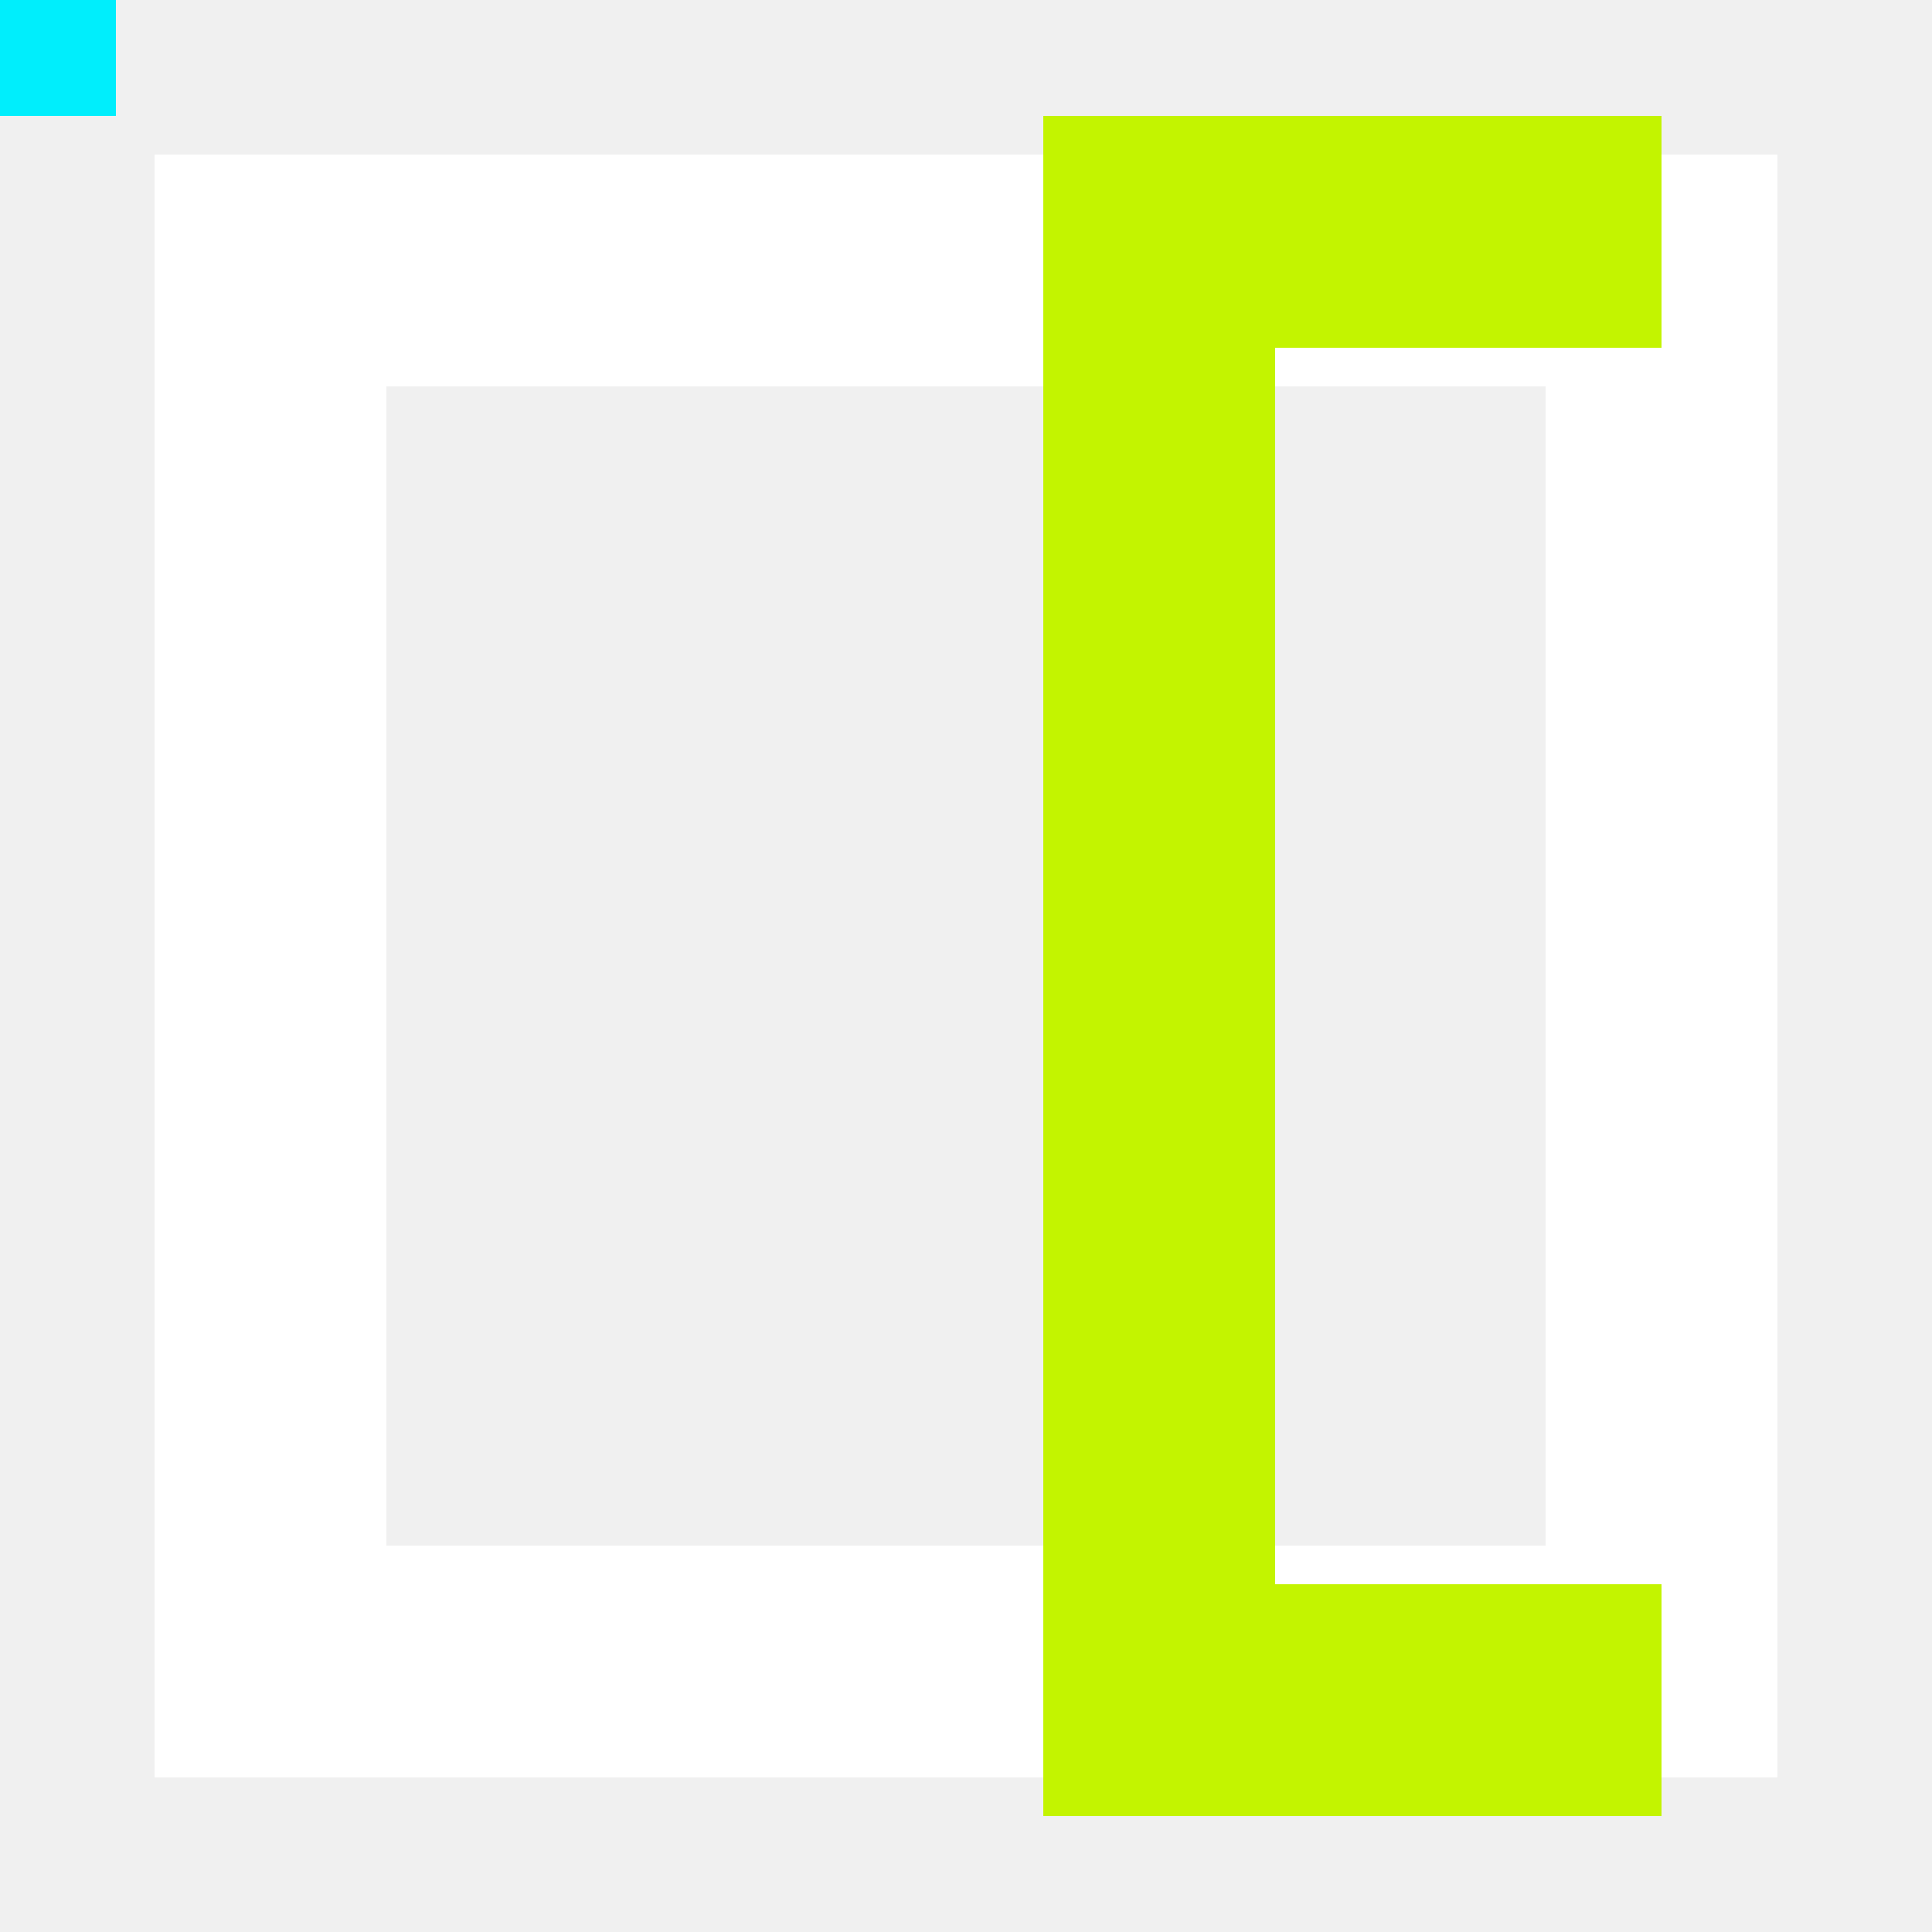
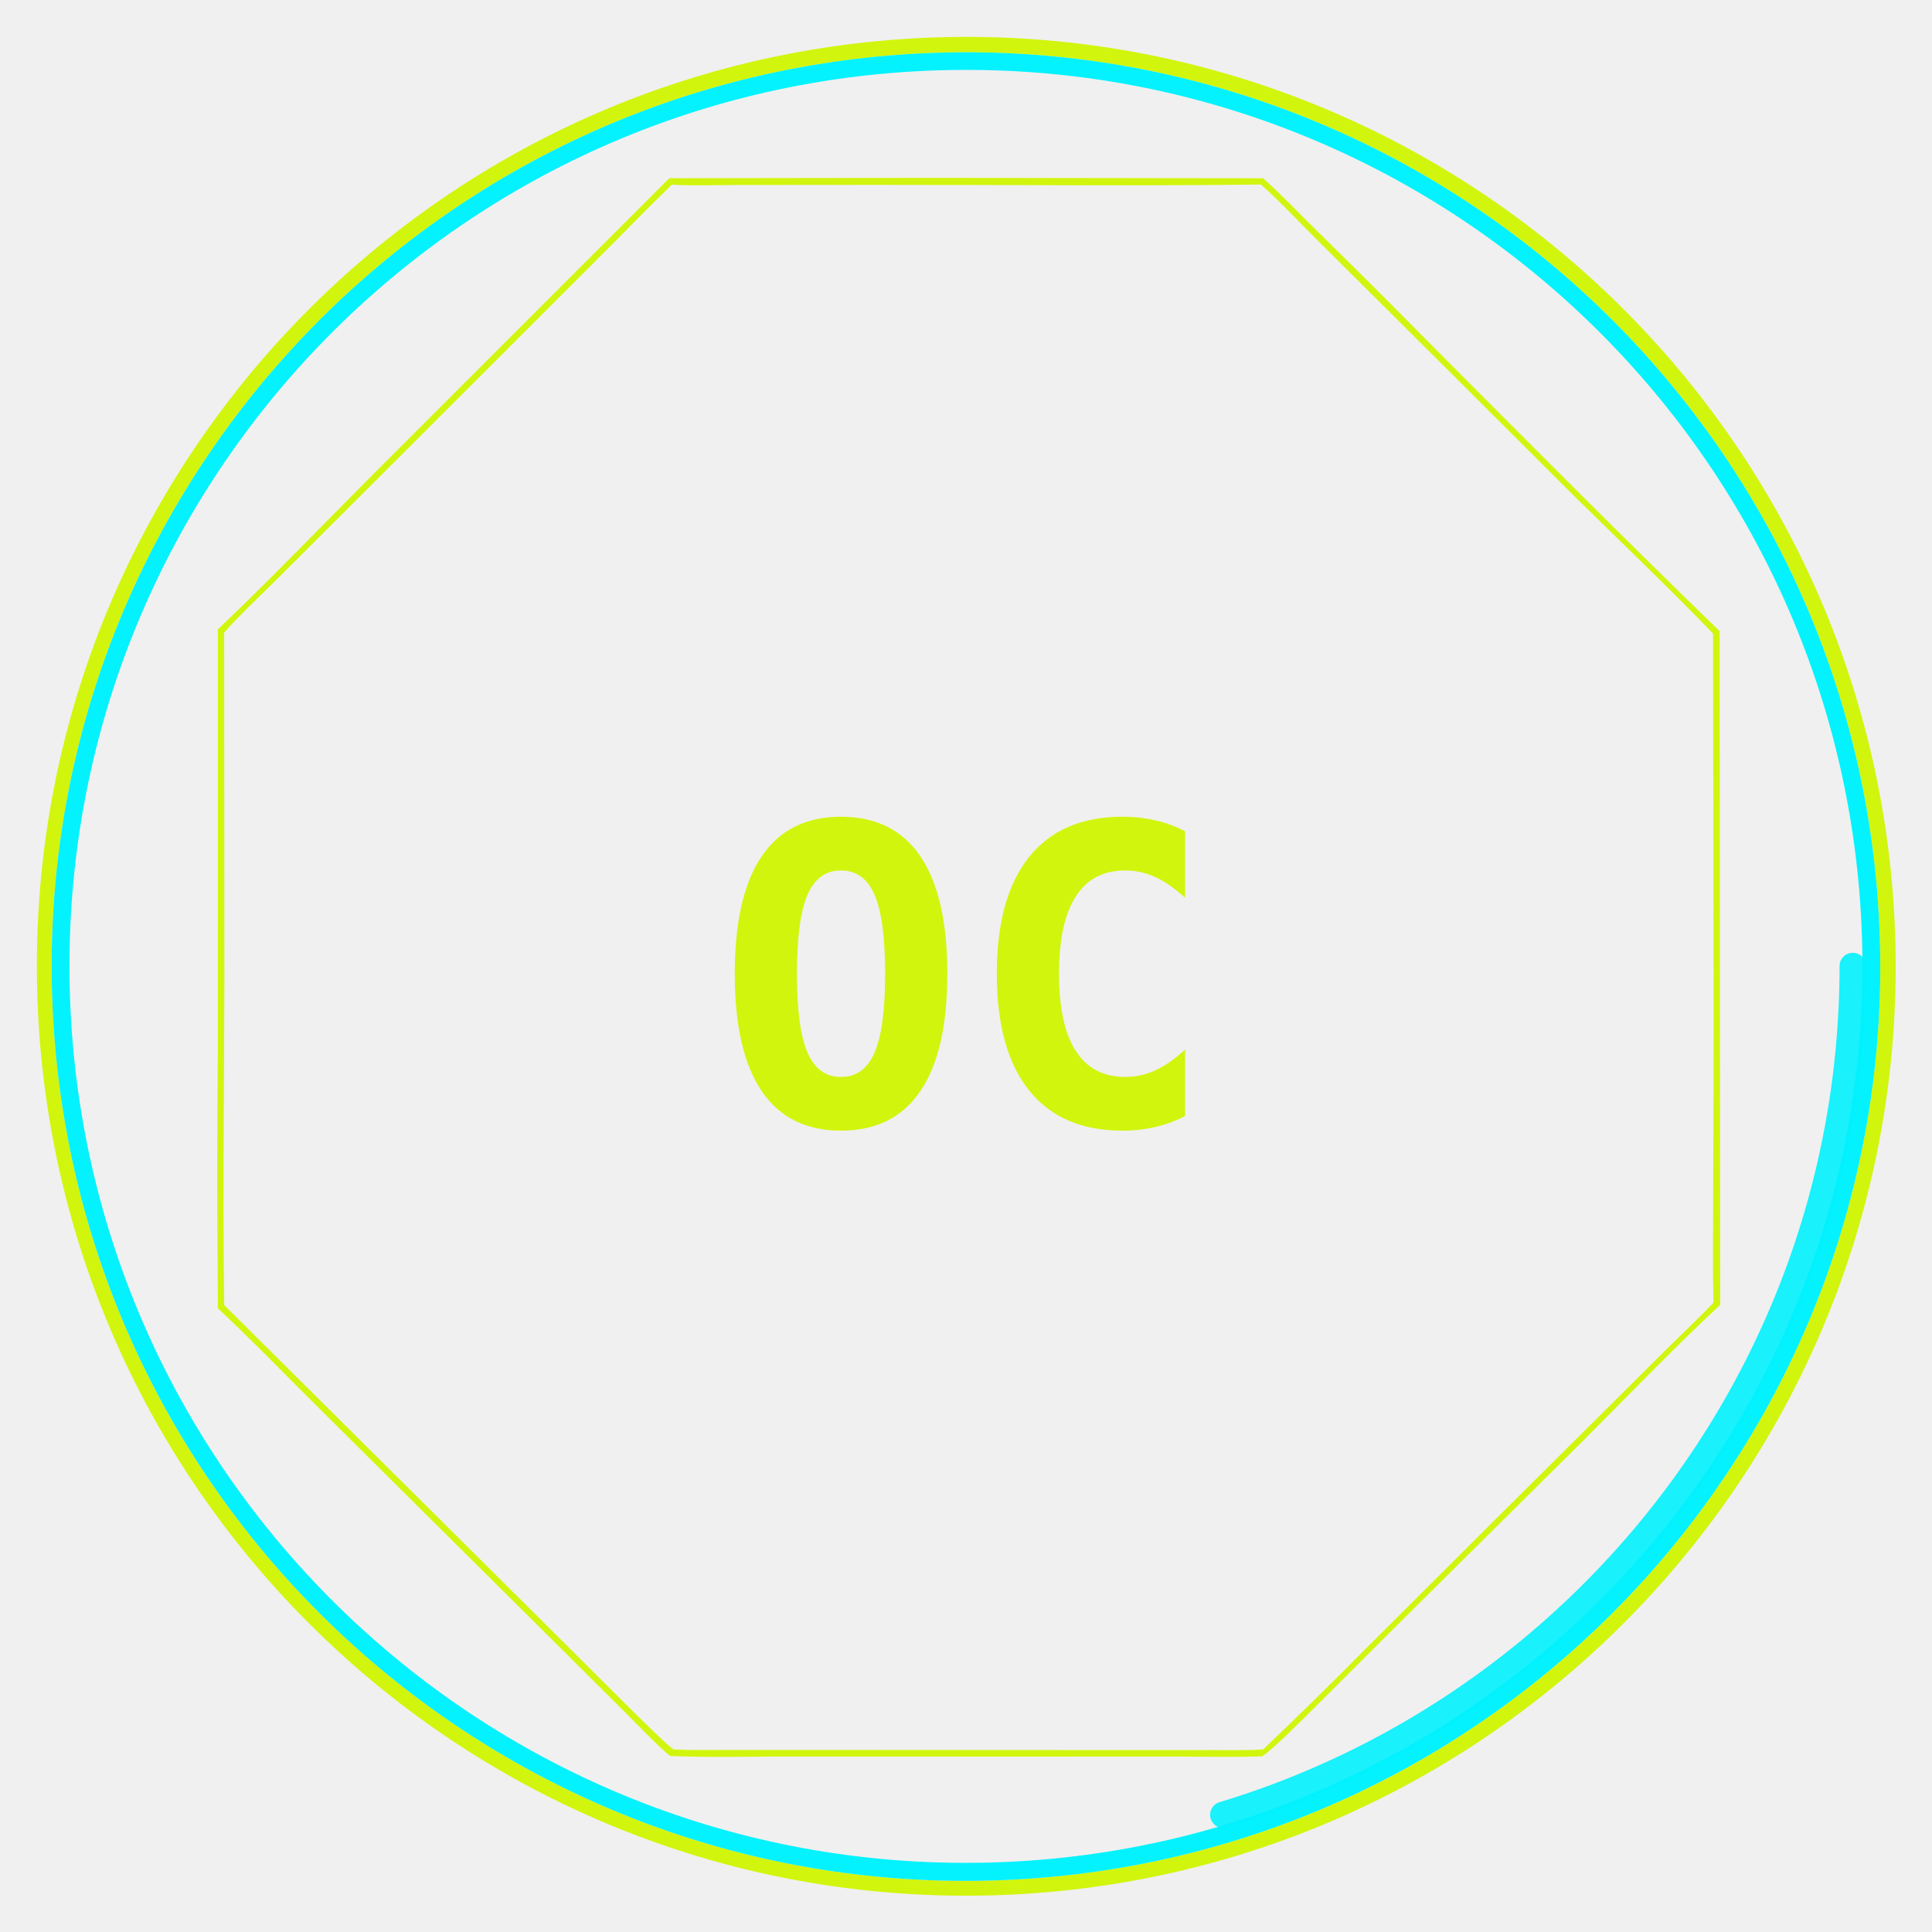
- <svg xmlns="http://www.w3.org/2000/svg" viewBox="0 0 200 200" role="img">
-   <rect x="28" y="28" width="144" height="144" fill="none" stroke="#ffffff" stroke-width="24" />
-   <path d="M172 24 H120 V176 H172" fill="none" stroke="#c3f400" stroke-width="24" />
-   <rect x="-12" y="-12" width="24" height="24" fill="#00eefc">
-     <animateMotion dur="2.4s" repeatCount="indefinite" path="M28,28 H172 V172 H28 Z" />
-   </rect>
+ <svg xmlns="http://www.w3.org/2000/svg" width="1024" height="1024" viewBox="0 0 1024 1024" role="img" aria-label="Cargando">
+   <path fill="#d2f50e" d="M502.168 19.651c271.978-5.511 496.938 210.485 502.482 482.463 5.55 271.978-210.42 496.965-482.398 502.546-272.026 5.58-497.062-210.434-502.608-482.461C14.097 250.172 230.14 25.163 502.168 19.651m31.581 976.751C801.164 984.374 1008.17 757.8 996.066 490.388 983.959 222.977 757.324 16.035 489.916 28.221 222.619 40.4 15.782 266.92 27.884 534.222s238.561 474.208 505.865 462.18" />
+   <path fill="#01f1fd" fill-opacity=".988" d="M489.916 28.22c267.408-12.185 494.043 194.757 506.15 462.168C1008.17 757.8 801.164 984.374 533.749 996.402c-267.304 12.028-493.763-194.88-505.865-462.18S222.62 40.401 489.916 28.221m31.837 959.031c262.297-5.398 470.583-222.358 465.28-484.657-5.302-262.3-222.187-470.664-484.489-465.456C240.109 42.35 31.615 259.37 36.921 521.802c5.305 262.434 222.4 470.849 484.832 465.449" />
+   <path fill="#d2f50e" d="m495.19 94.25 174.272.234c7.638 6.6 19.351 18.82 26.912 26.25a4735 4735 0 0 1 57.911 57.663c51.622 51.855 104.678 105.298 157.164 156.104l.292 357.131c-24.167 22.408-50.017 49.369-73.508 72.836L735.764 866.106l-42.073 42.001c-5.082 5.034-19.52 19.529-24.727 22.79-14.489.556-31.886.115-46.707.121l-88.507.028-115.247-.053c-19.713-.01-44.03.605-63.376-.322-5.437-4.256-18.652-17.927-24.062-23.329l-42.435-42.229-118.09-117.269c-17.691-17.494-37.015-37.537-55.052-54.383a7864 7864 0 0 1-.04-138.744l.023-221.158c27.097-25.687 55.577-55.428 82.201-82.069L354.725 94.457zM118.807 335.313l.126 183.555c-.131 57.099-.925 115.944-.094 172.872l162.82 161.743 51.456 51.215c4.413 4.332 19.306 19.273 23.92 22.546 9.379.45 19.678.25 29.138.255l48.689-.006 141.86.083 65.015-.01c3.652-.001 25.699.263 27.886-.472a2494 2494 0 0 0 54.328-53.362l68.208-68.024 87.067-86.565c9.416-9.417 19.798-19.186 28.943-28.662-.442-17.126-.197-35.139-.171-52.313l.281-93.15-.336-209.216c-23.174-24.004-48.819-48.508-72.731-72.014l-74.195-74.013-63.173-62.871c-7.69-7.609-21.716-22.442-29.597-29.093-67.263.808-135.661.129-203.016.17l-72.131.053c-9.912.006-27.642.542-37.017-.162-13.713 13.278-27.259 27.34-40.834 40.855L204.281 249.608l-56.169 56.078c-7.77 7.756-22.728 21.855-29.305 29.627" />
+   <g font-family="monospace" font-weight="700" font-size="220" fill="#d2f50e" text-anchor="middle" dominant-baseline="central">
+     <text x="512" y="520">OC</text>
+     <animate attributeName="opacity" values="0.35;1;0.35" dur="1.6s" repeatCount="indefinite" />
+   </g>
+   <circle cx="512" cy="512" r="470" fill="none" stroke="#01f1fd" stroke-width="14" stroke-linecap="round" stroke-dasharray="600 2400" opacity="0.9">
+     <animateTransform attributeName="transform" type="rotate" from="0 512 512" to="360 512 512" dur="1.6s" repeatCount="indefinite" />
+   </circle>
</svg>
